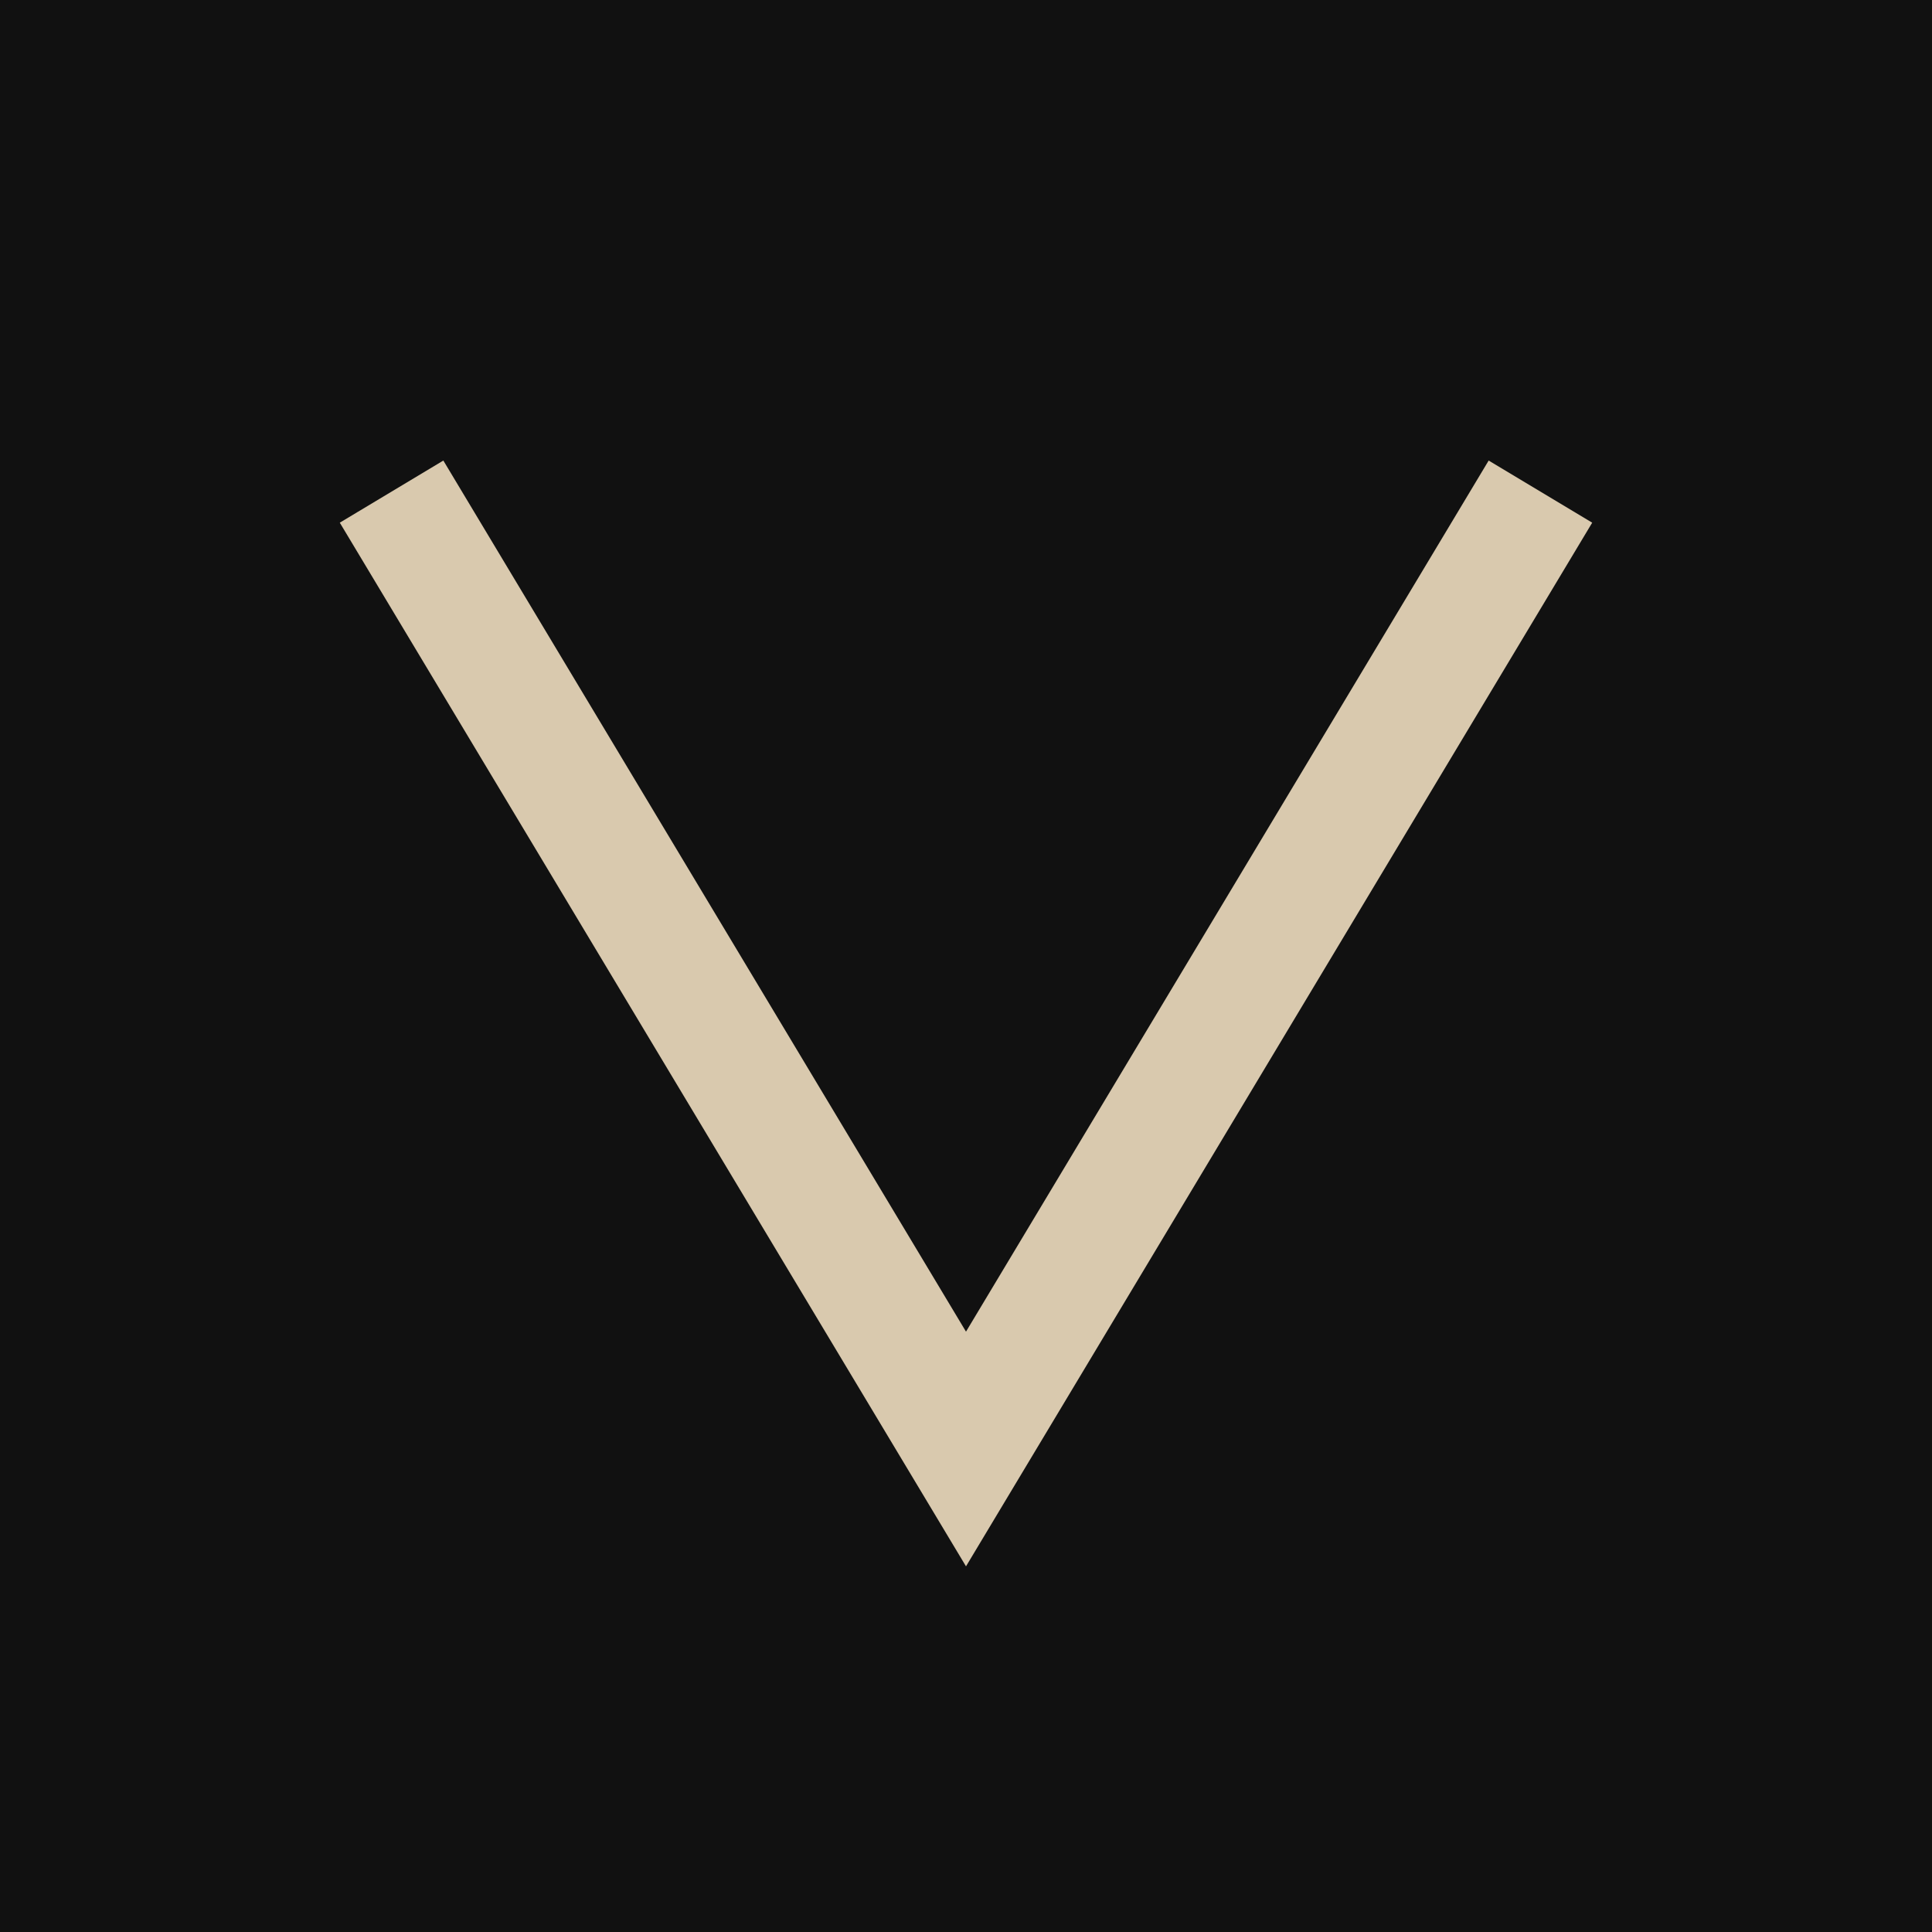
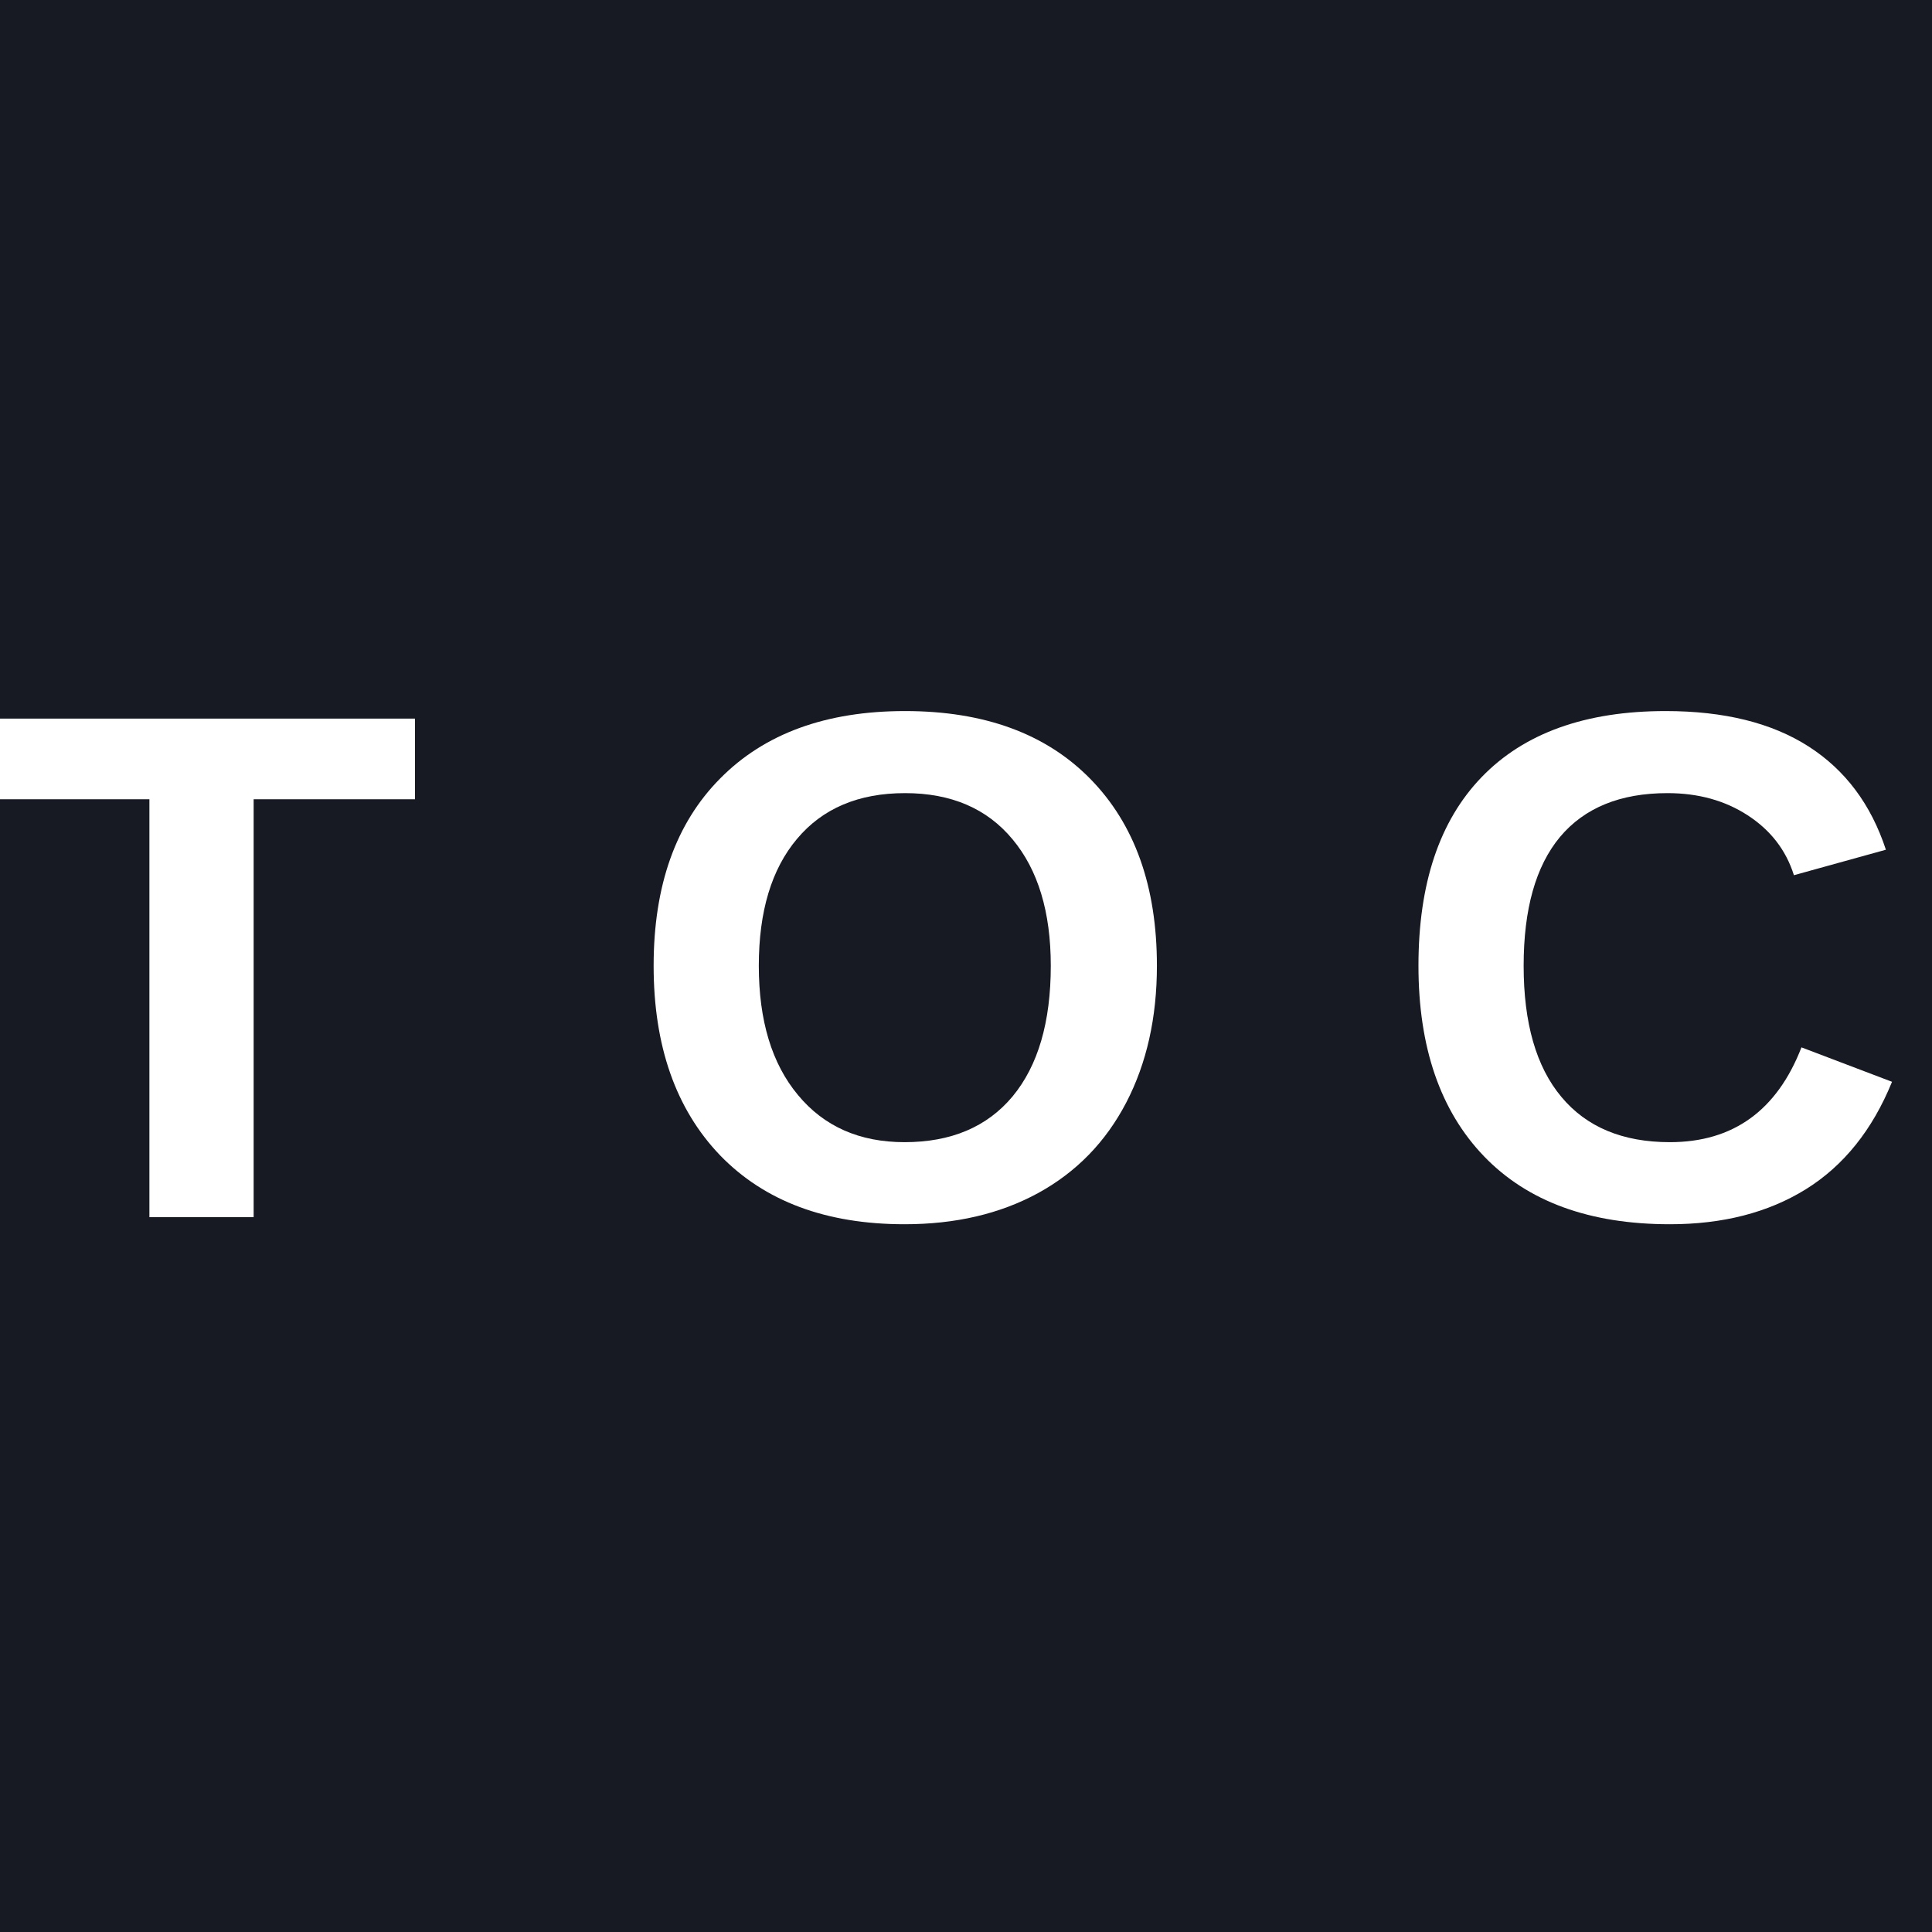
<svg xmlns="http://www.w3.org/2000/svg" viewBox="0 0 64 64">
-   <rect width="64" height="64" fill="#111" />
-   <path d="M14 18l18 30 18-30" fill="none" stroke="#d9c9ae" stroke-width="4" stroke-linecap="square" />
+   <rect width="64" height="64" fill="#171923" />
+   <text x="50%" y="50%" text-anchor="middle" dominant-baseline="central" font-family="'Segoe UI', 'Helvetica Neue', Arial, sans-serif" font-weight="900" font-size="24" letter-spacing="-1">
+     <tspan fill="#FFFFFF">S</tspan>
+     <tspan fill="#FFFFFF">T</tspan>
+     <tspan fill="#FFFFFF">O</tspan>
+     <tspan fill="#FFFFFF">C</tspan>
+     <tspan fill="#F58220">K</tspan>
+   </text>
</svg>
